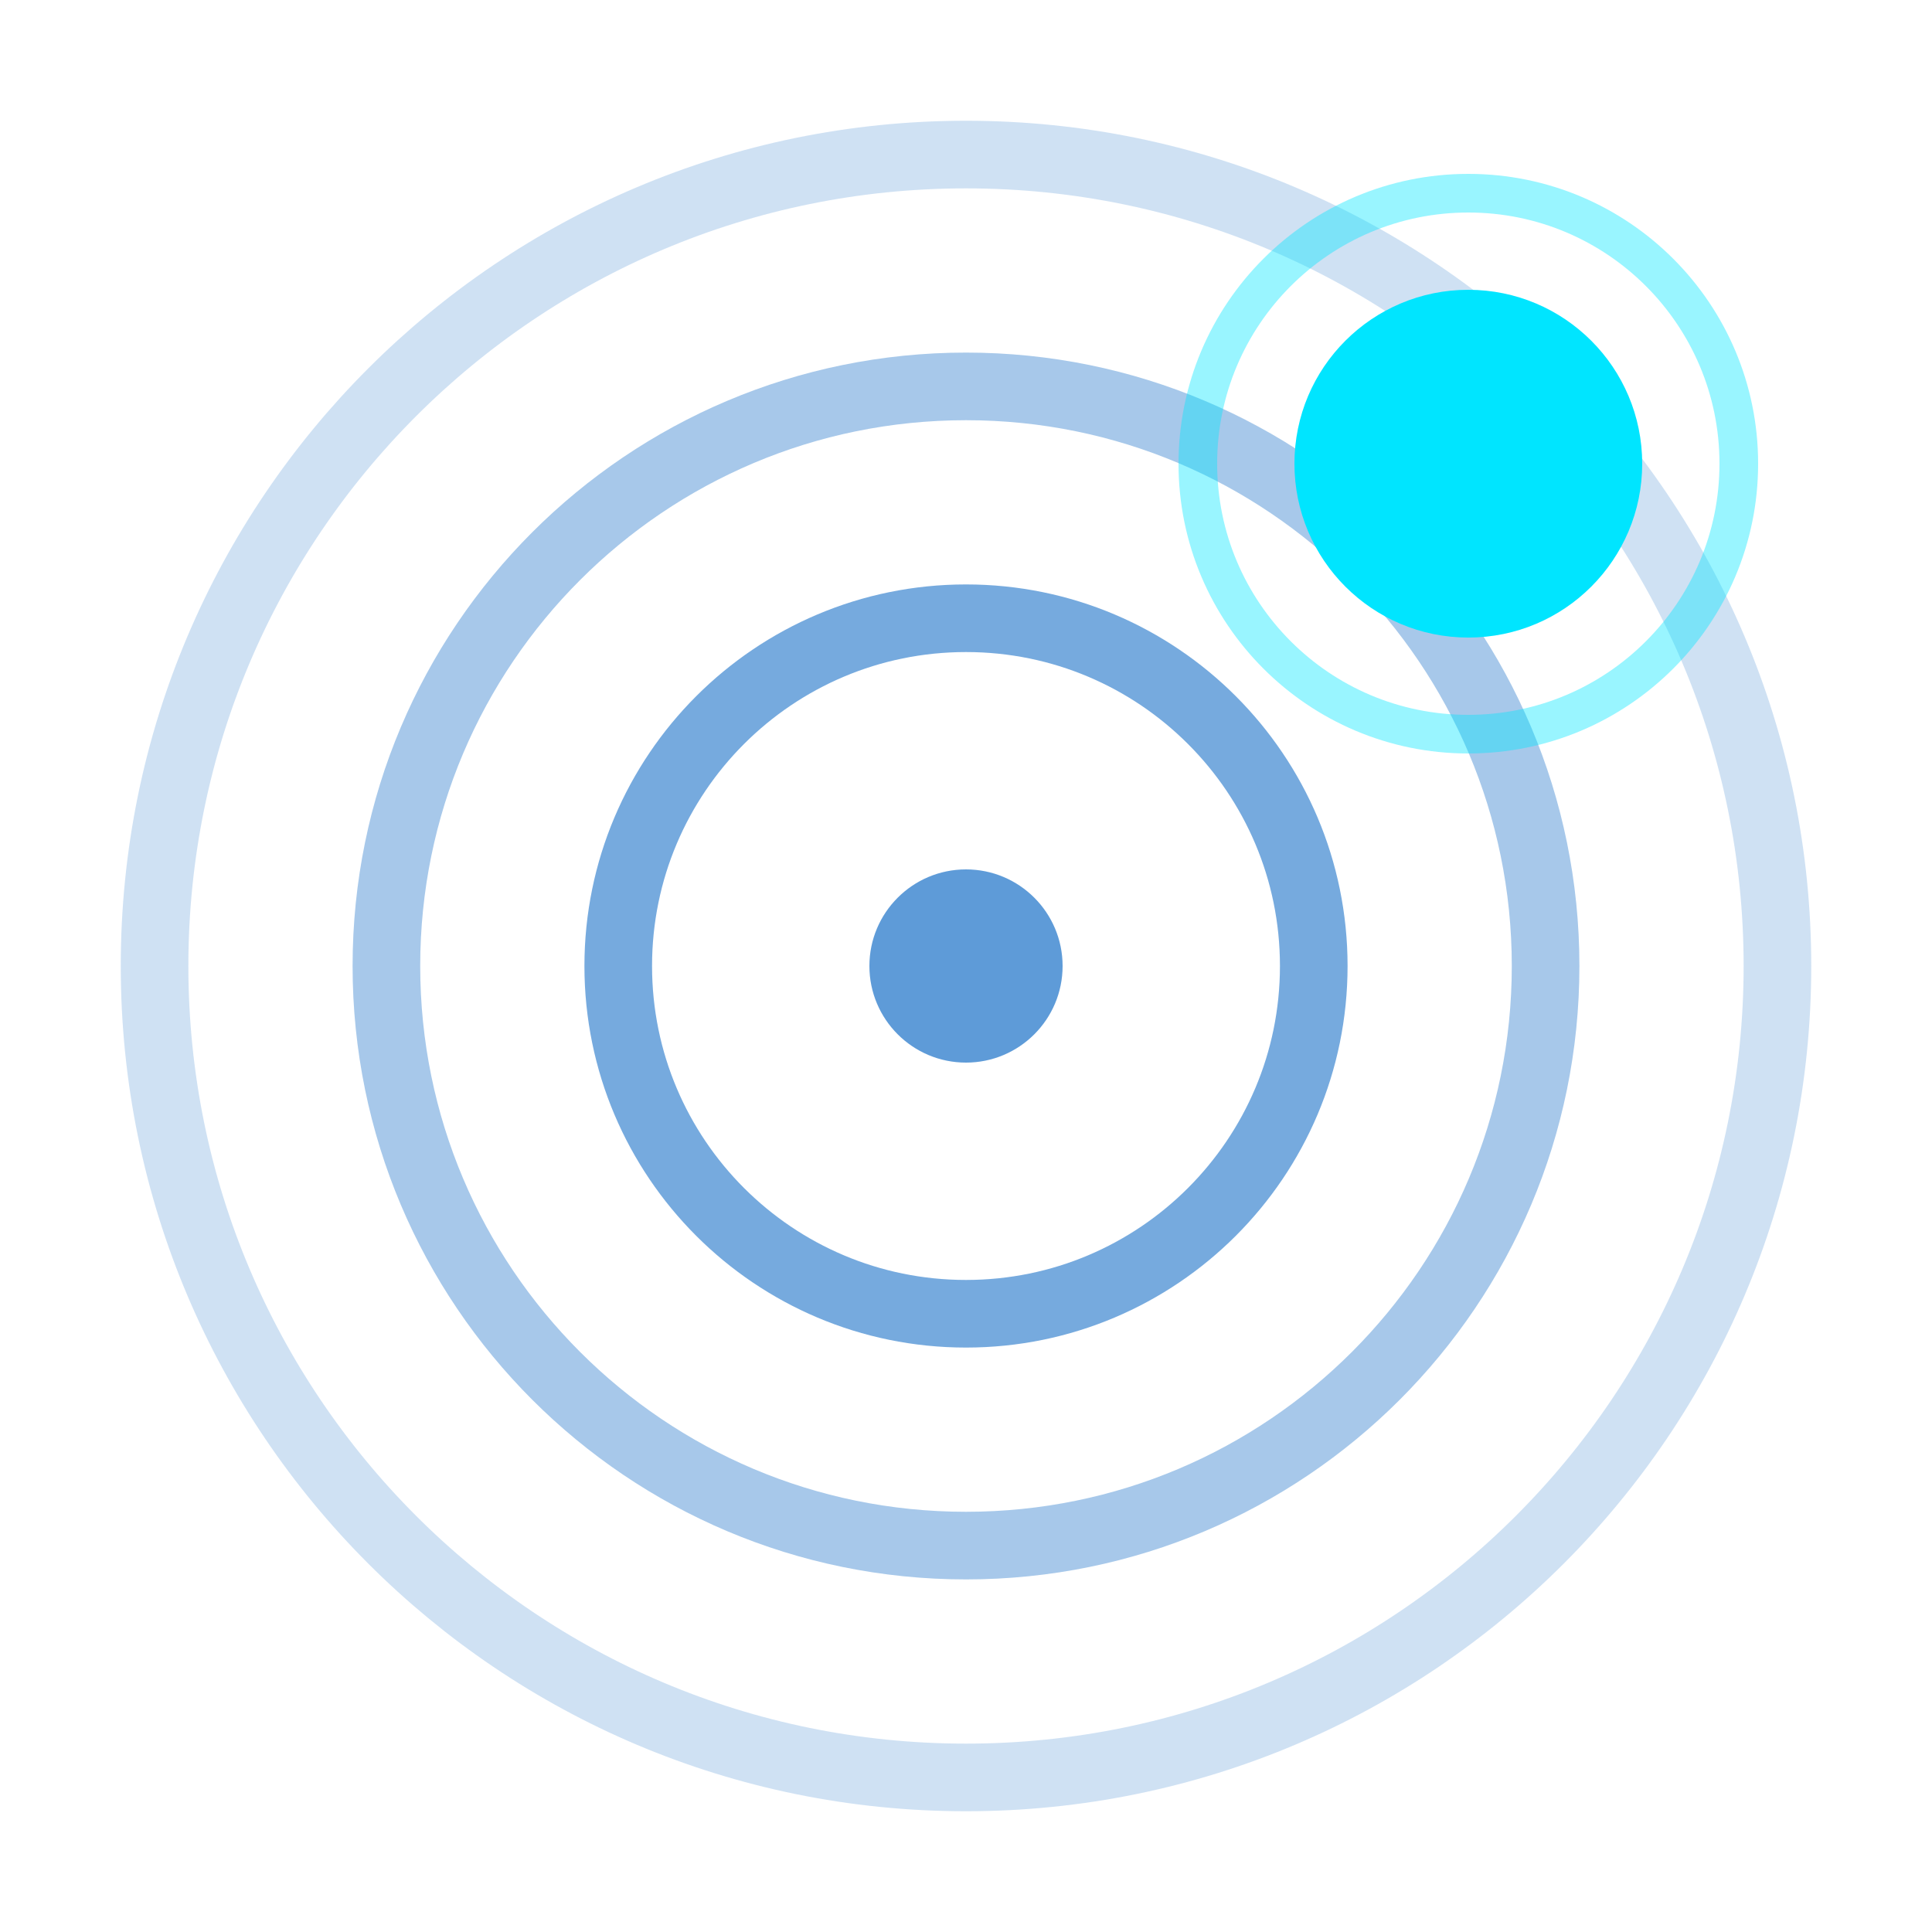
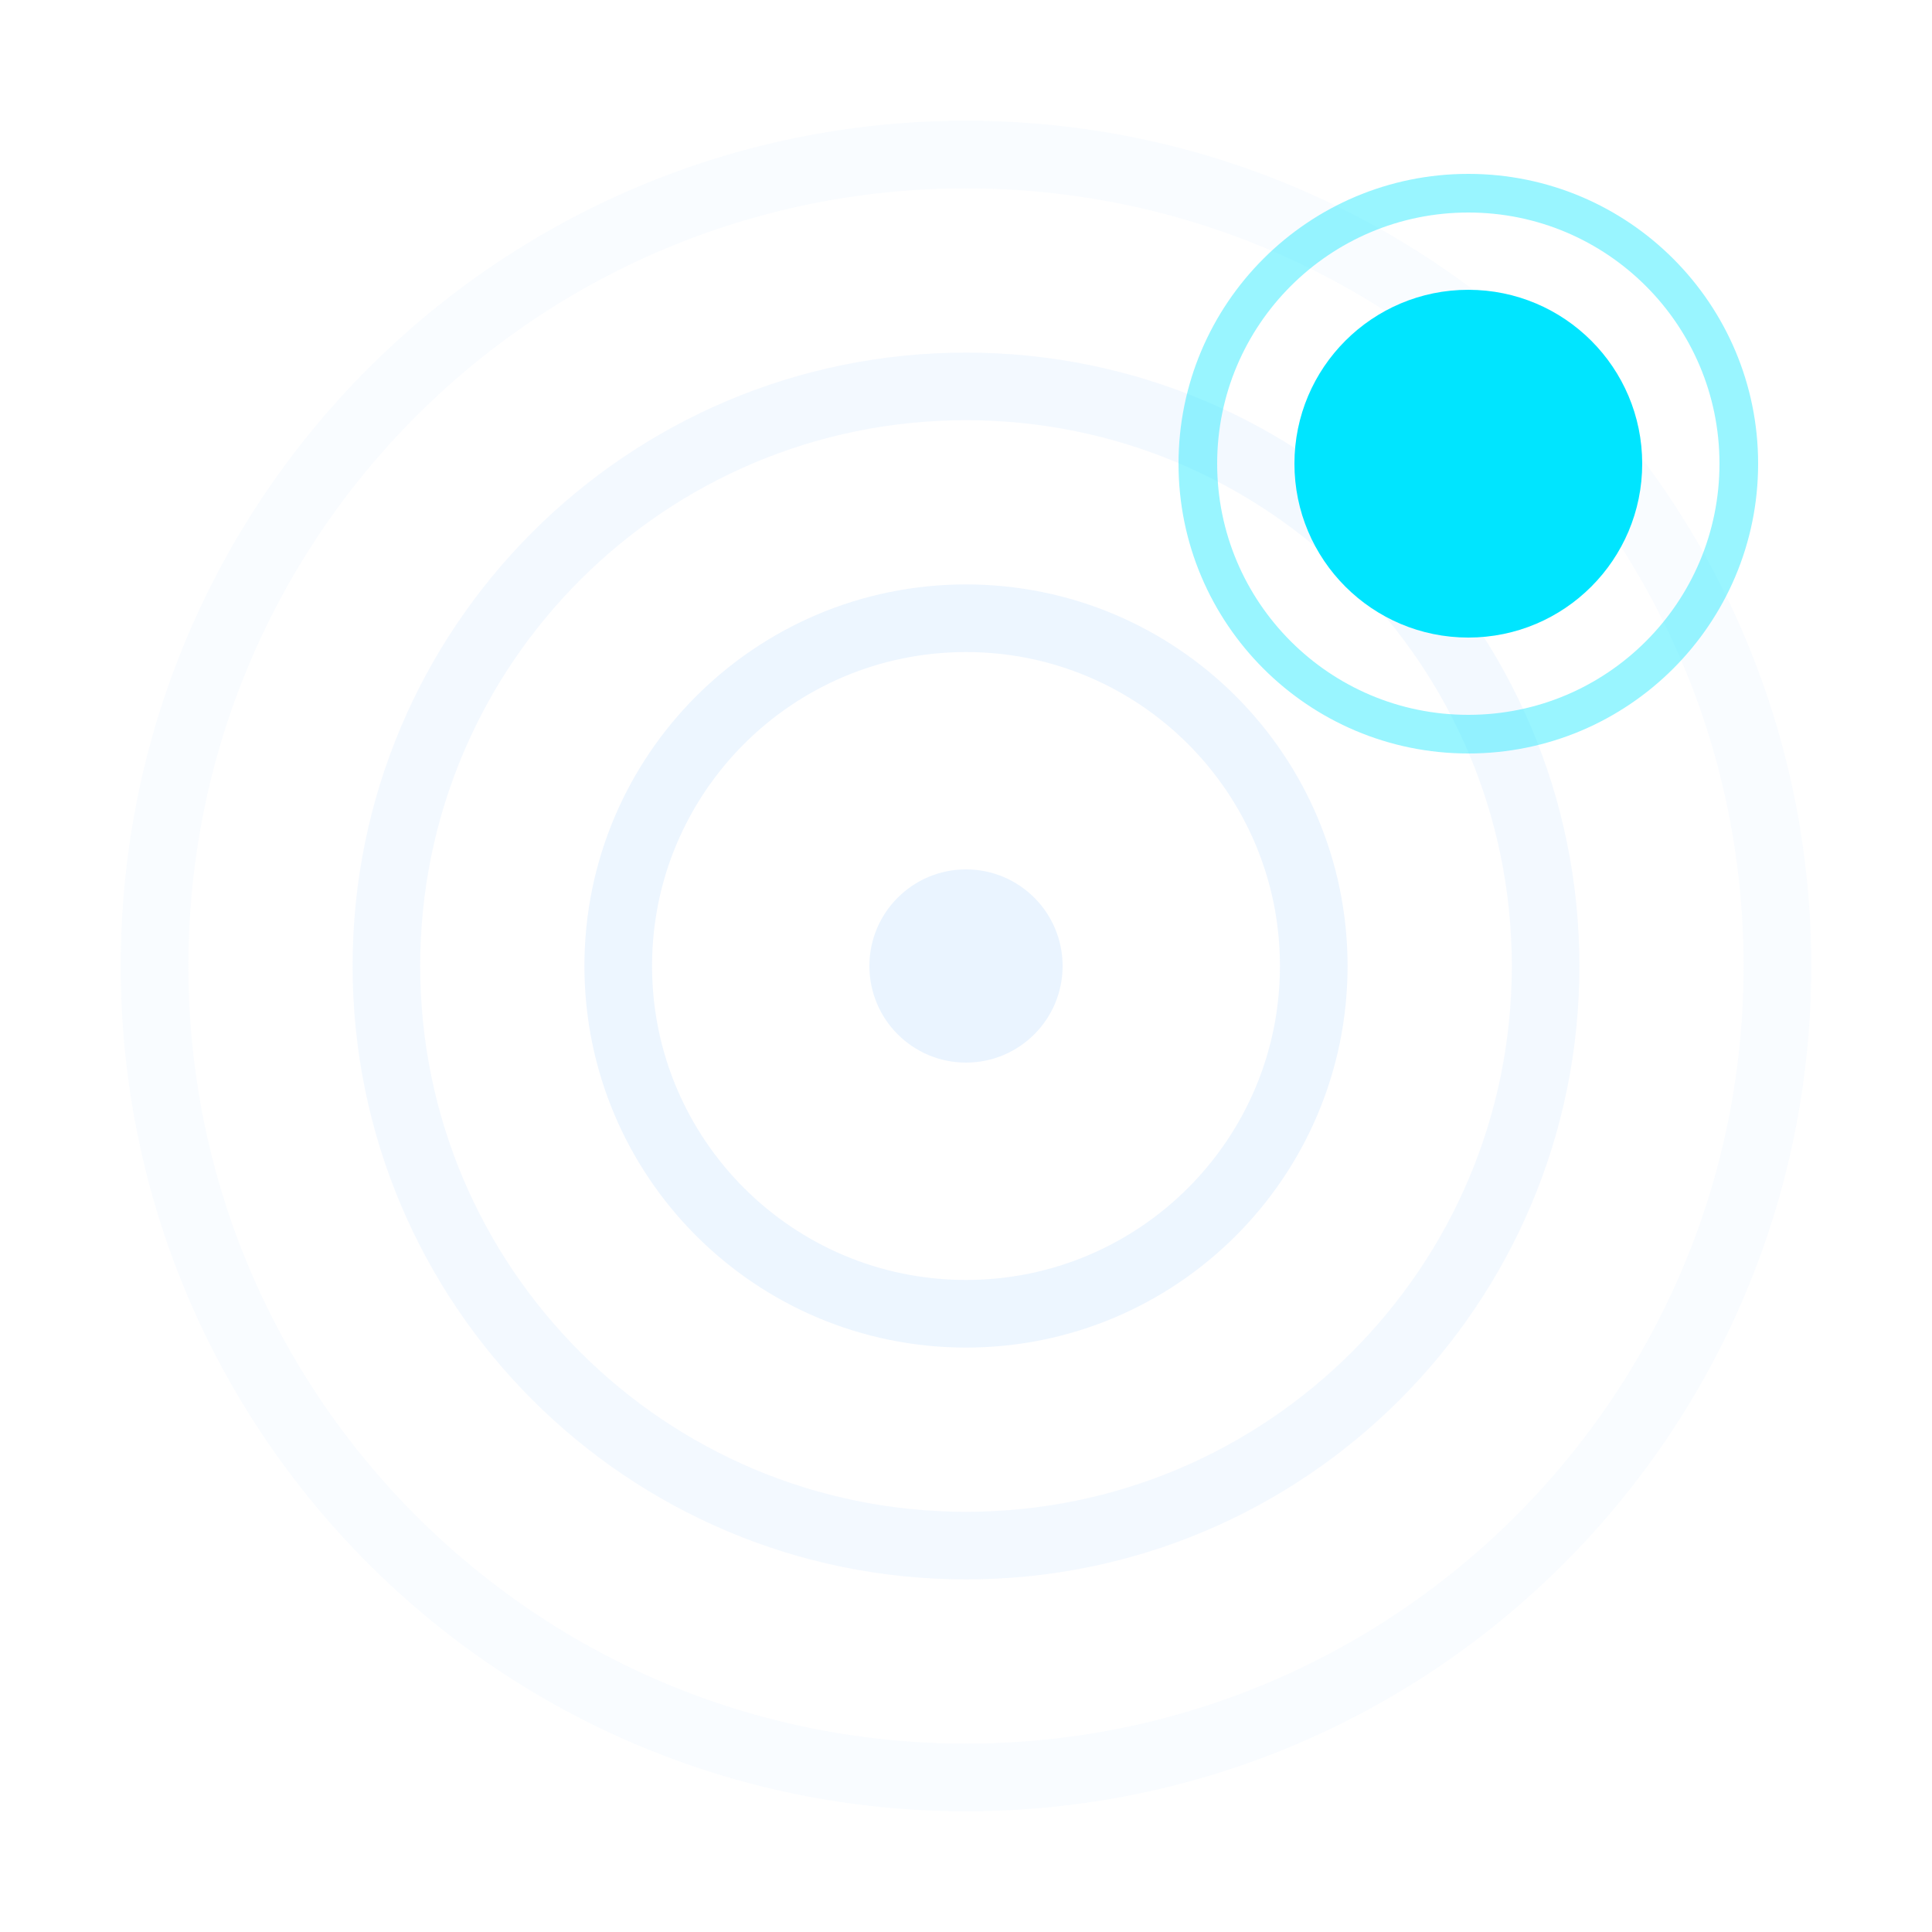
<svg xmlns="http://www.w3.org/2000/svg" viewBox="0 0 100 100">
-   <g fill="none" stroke="#5E9BD8" stroke-width="3.5">
+   <g fill="none" stroke="#EAF4FF" stroke-width="3.5">
    <circle cx="50" cy="50" r="42" opacity="0.30" />
    <circle cx="50" cy="50" r="30" opacity="0.55" />
    <circle cx="50" cy="50" r="18" opacity="0.85" />
  </g>
-   <circle cx="50" cy="50" r="5" fill="#5E9BD8" />
+   <circle cx="50" cy="50" r="5" fill="#EAF4FF" />
  <circle cx="76" cy="24" r="14" fill="none" stroke="#00E5FF" stroke-width="2" opacity="0.4" />
  <circle cx="76" cy="24" r="9" fill="#00E5FF" />
</svg>
